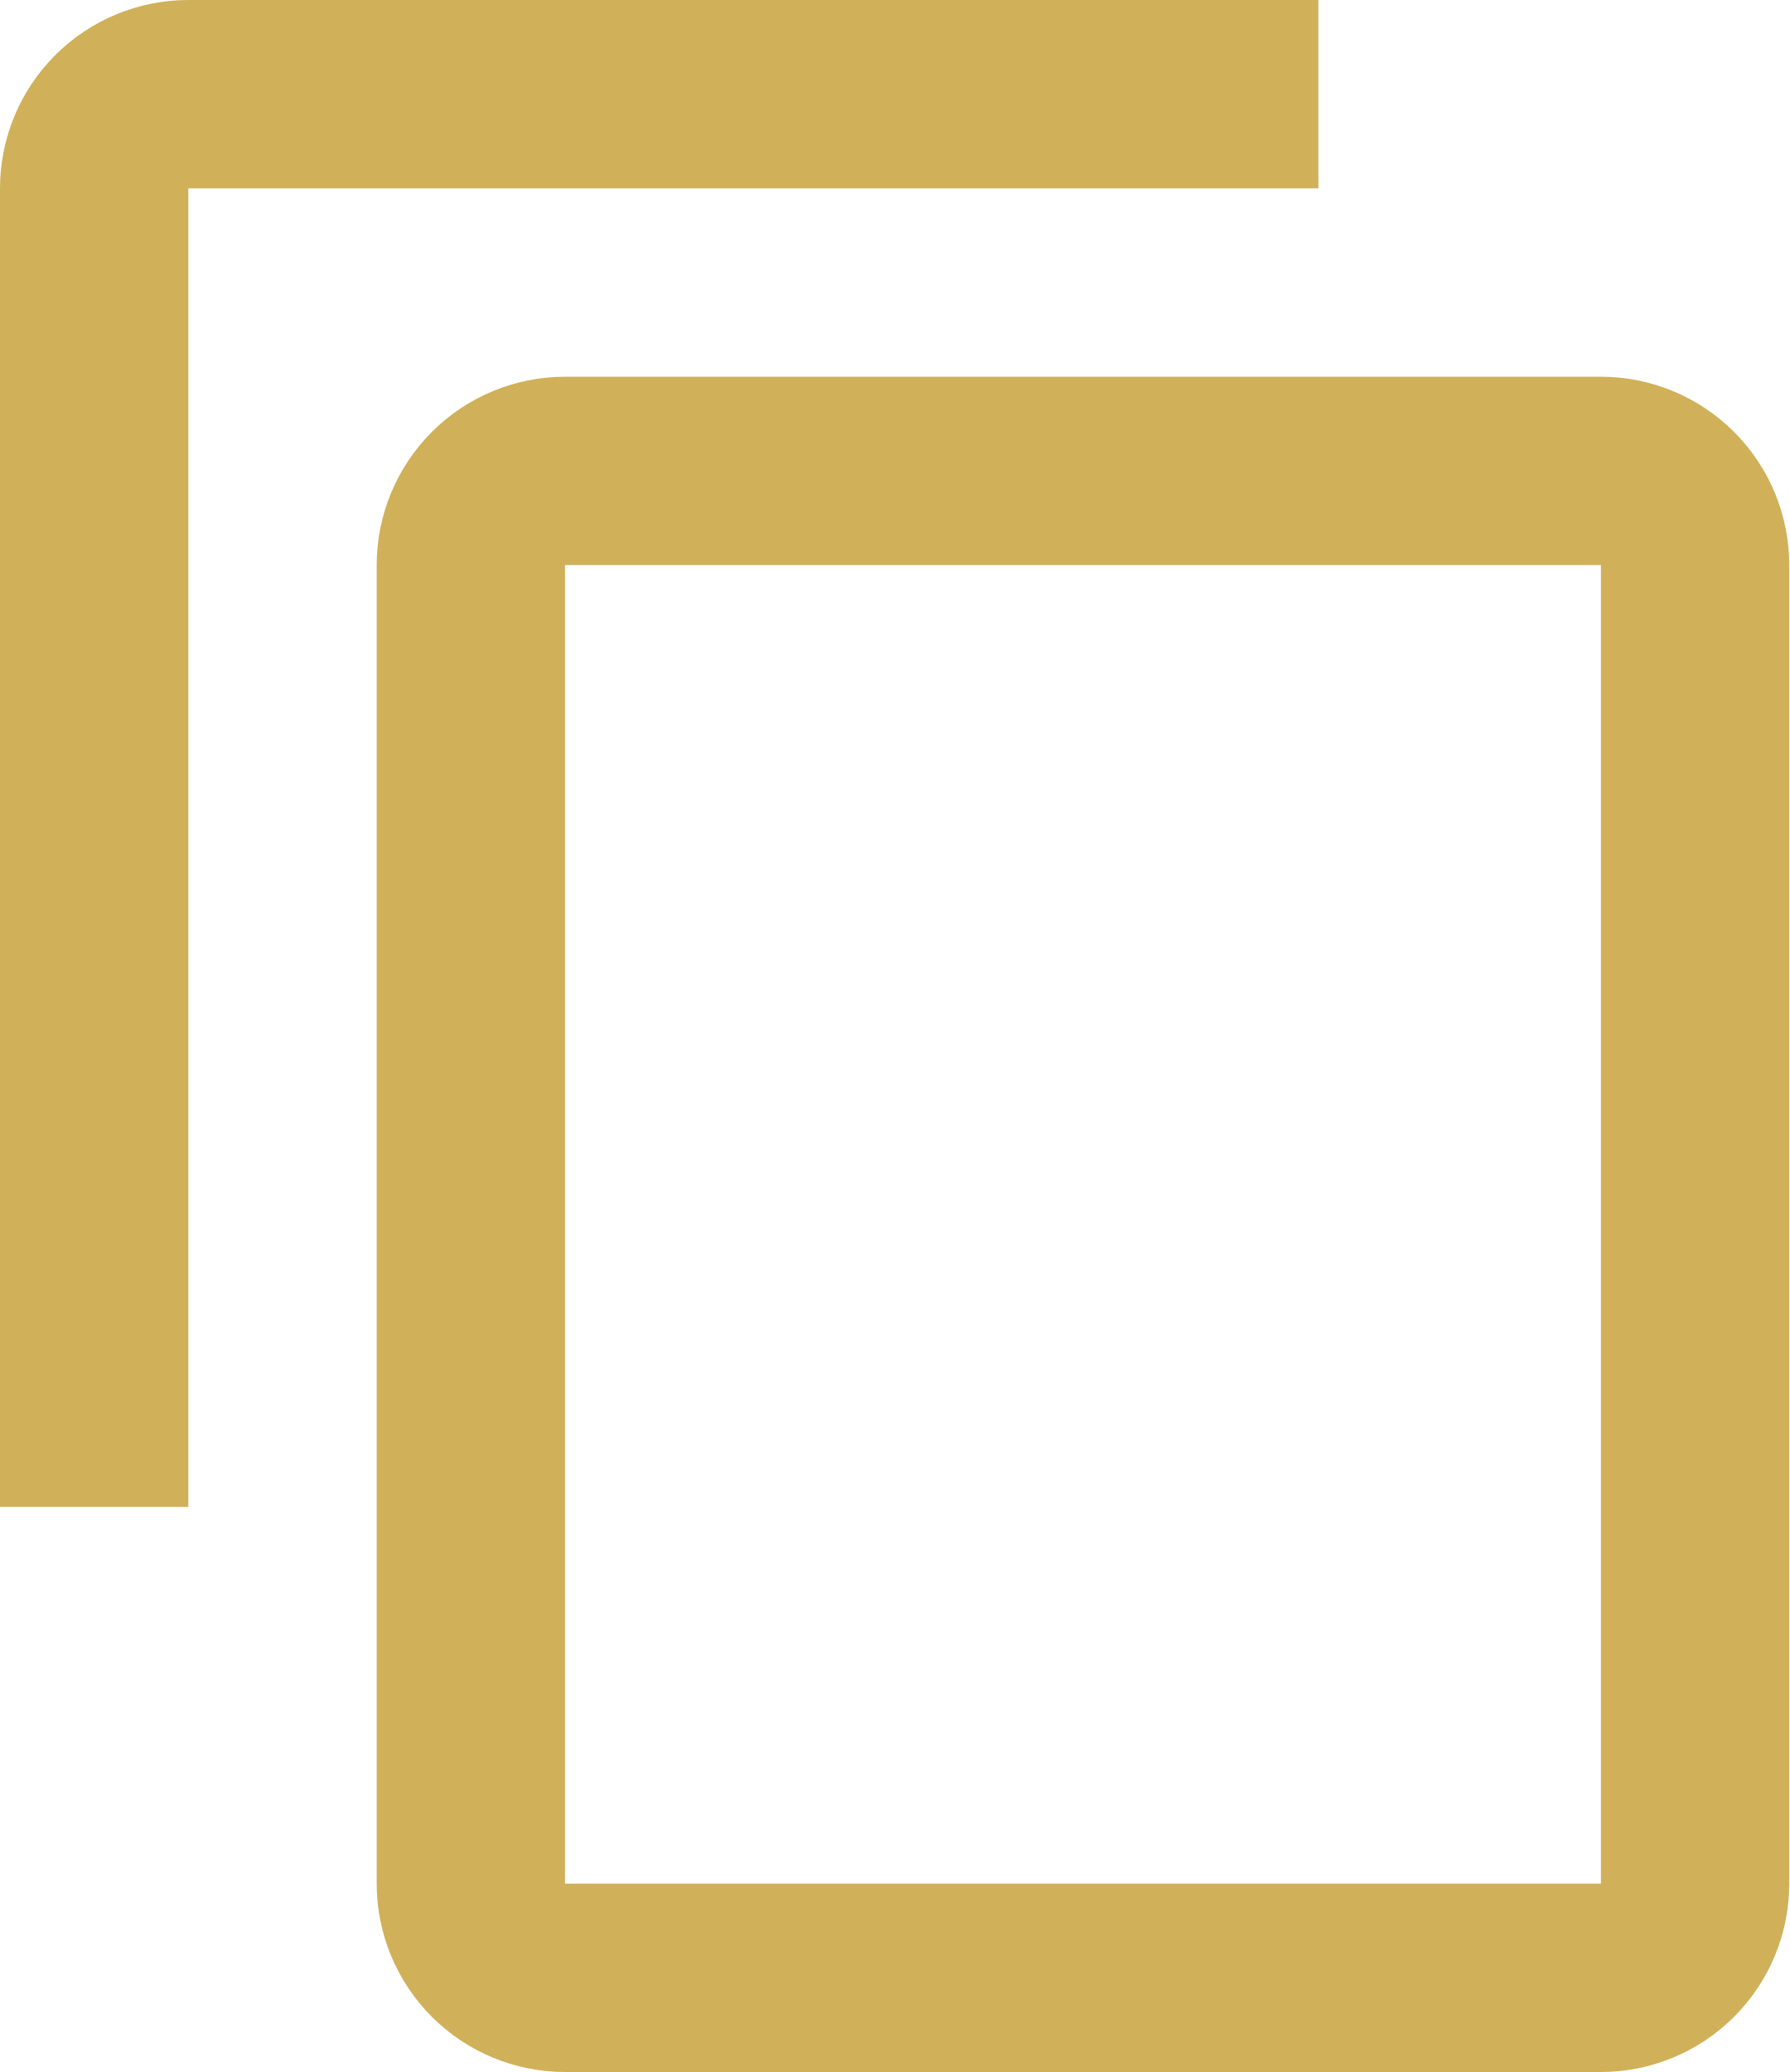
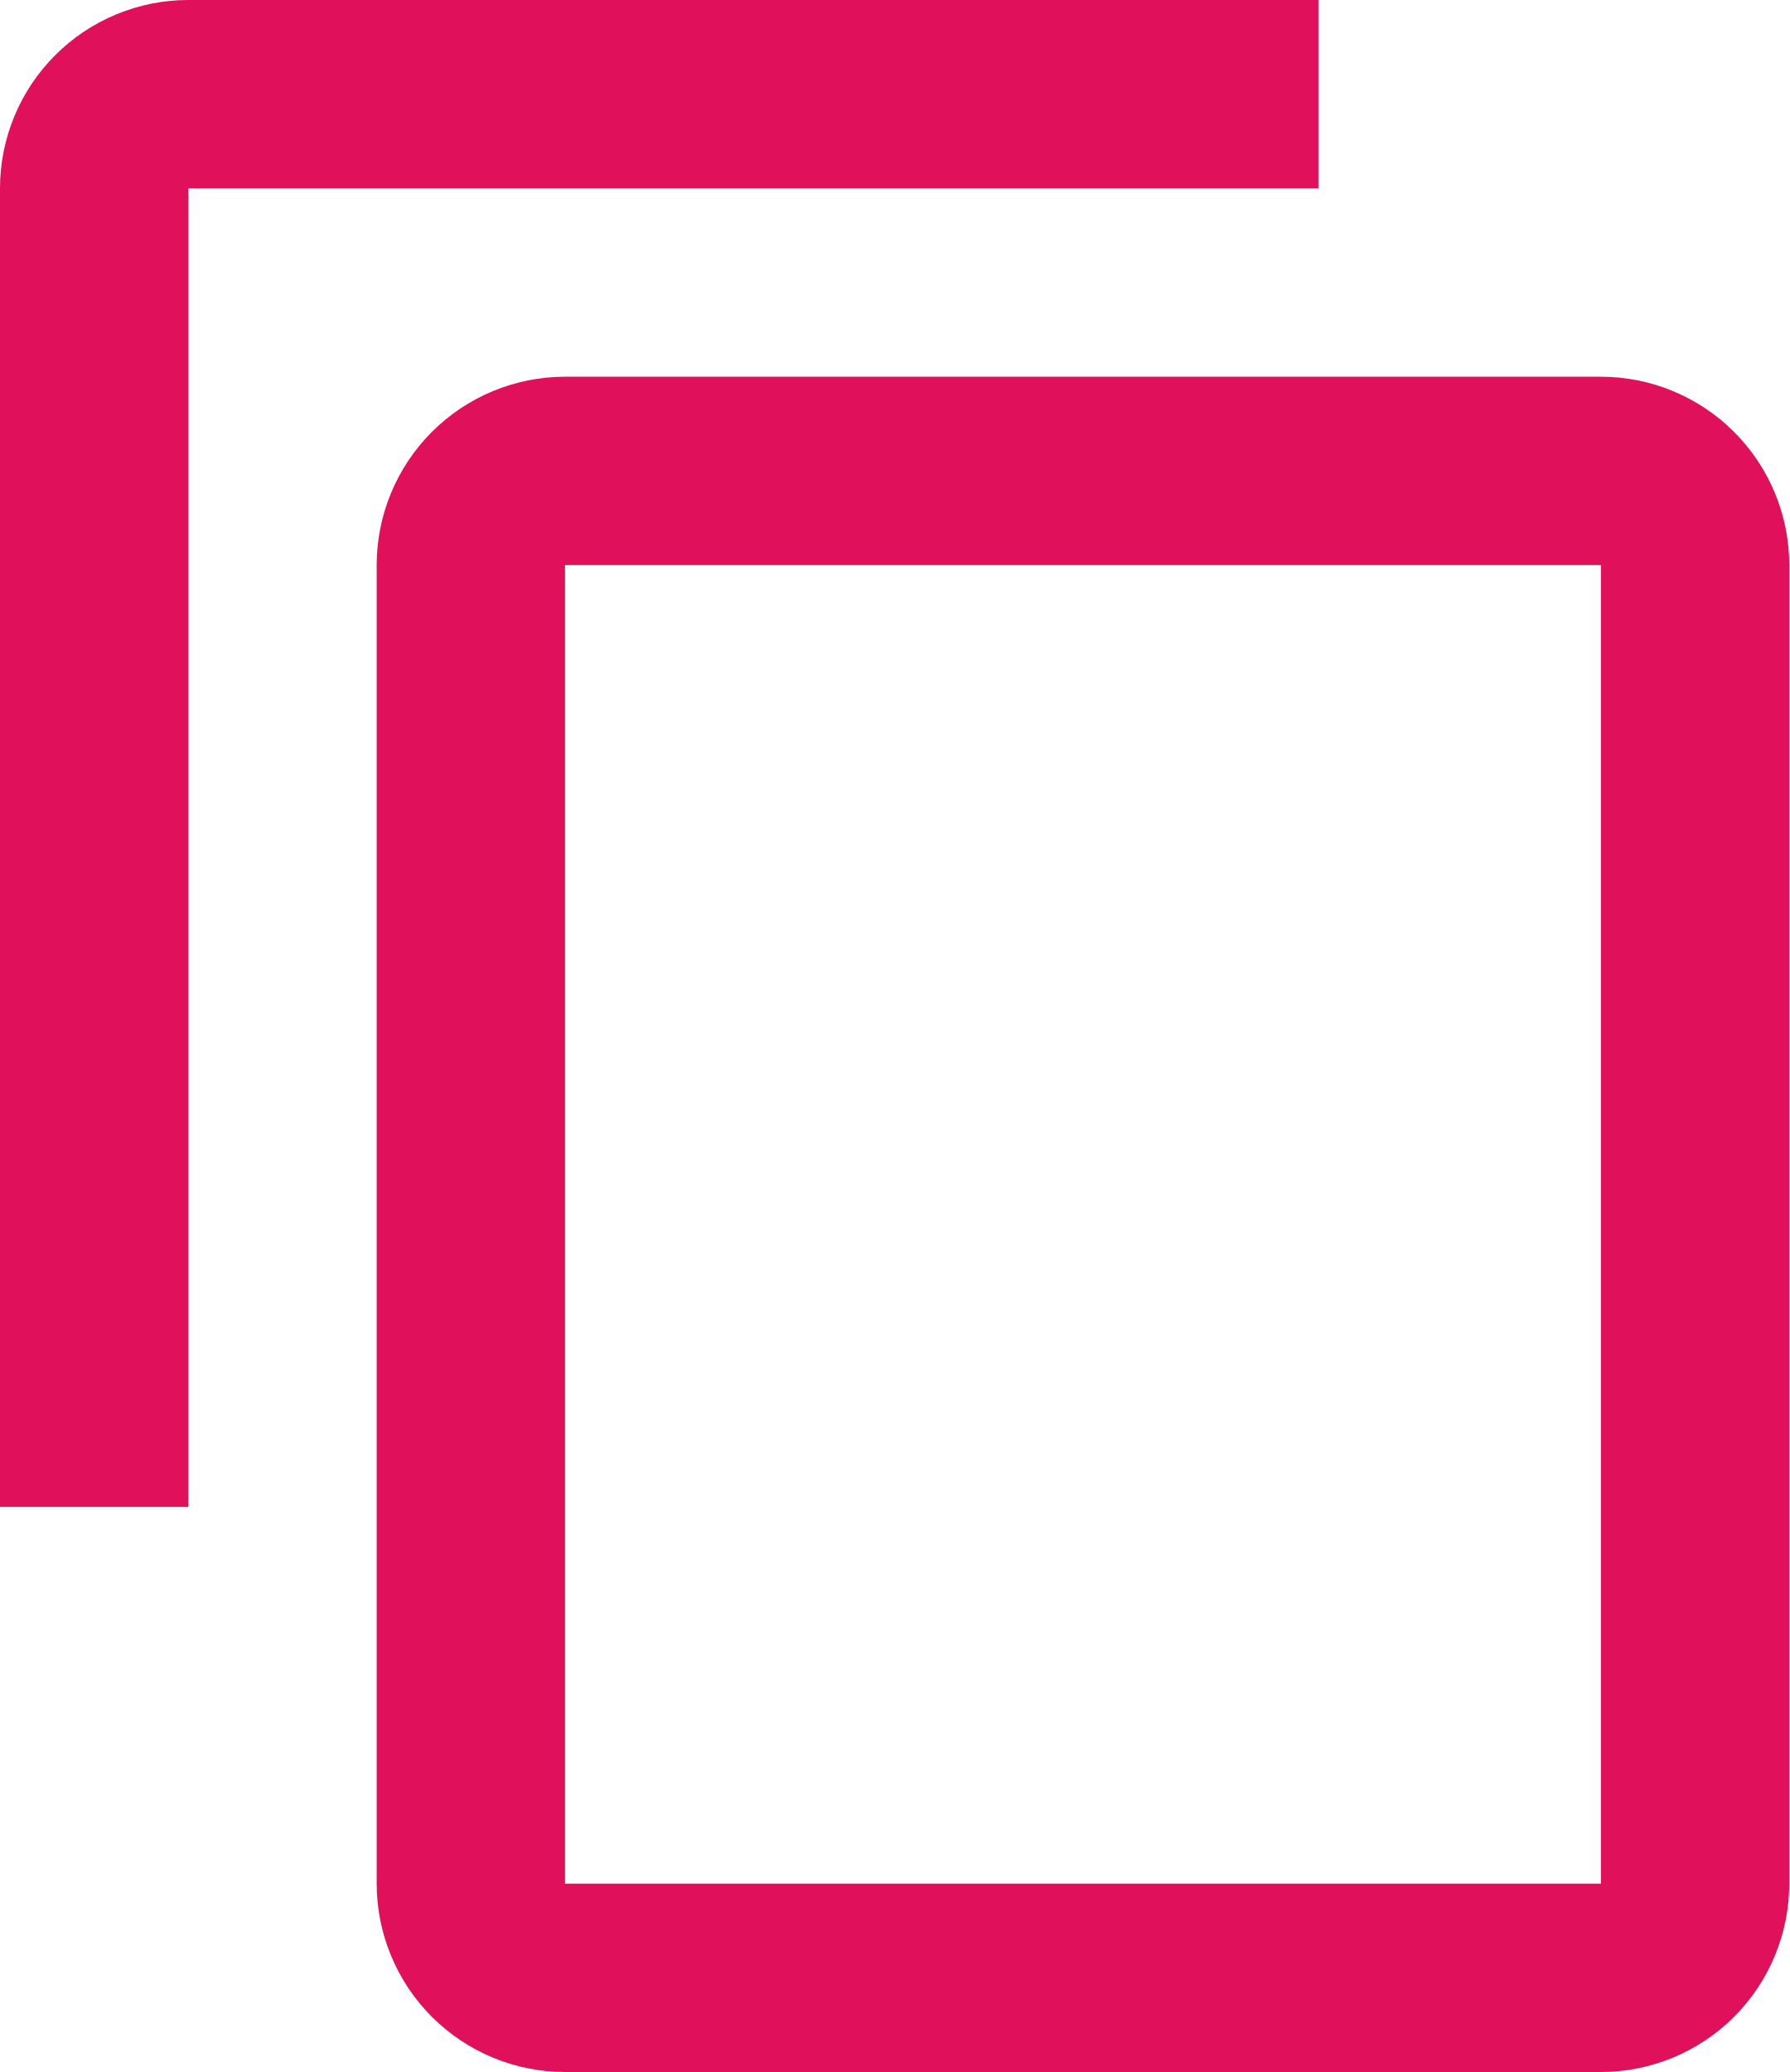
<svg xmlns="http://www.w3.org/2000/svg" width="19" height="22" viewBox="0 0 19 22" fill="none">
-   <path d="M17 20H6V6H17V20ZM17 4H6C5.47 4 4.961 4.211 4.586 4.586C4.211 4.961 4 5.47 4 6V20C4 20.53 4.211 21.039 4.586 21.414C4.961 21.789 5.47 22 6 22H17C17.53 22 18.039 21.789 18.414 21.414C18.789 21.039 19 20.53 19 20V6C19 5.47 18.789 4.961 18.414 4.586C18.039 4.211 17.53 4 17 4V4ZM14 0H2C1.47 0 0.961 0.211 0.586 0.586C0.211 0.961 0 1.47 0 2V16H2V2H14V0Z" fill="#D0B059" />
+   <path d="M17 20H6V6H17V20ZM17 4H6C5.47 4 4.961 4.211 4.586 4.586C4.211 4.961 4 5.47 4 6V20C4 20.53 4.211 21.039 4.586 21.414C4.961 21.789 5.47 22 6 22H17C17.53 22 18.039 21.789 18.414 21.414C18.789 21.039 19 20.53 19 20V6C19 5.47 18.789 4.961 18.414 4.586C18.039 4.211 17.53 4 17 4ZM14 0H2C1.47 0 0.961 0.211 0.586 0.586C0.211 0.961 0 1.47 0 2V16H2V2H14V0Z" fill="#E0105B" />
</svg>
